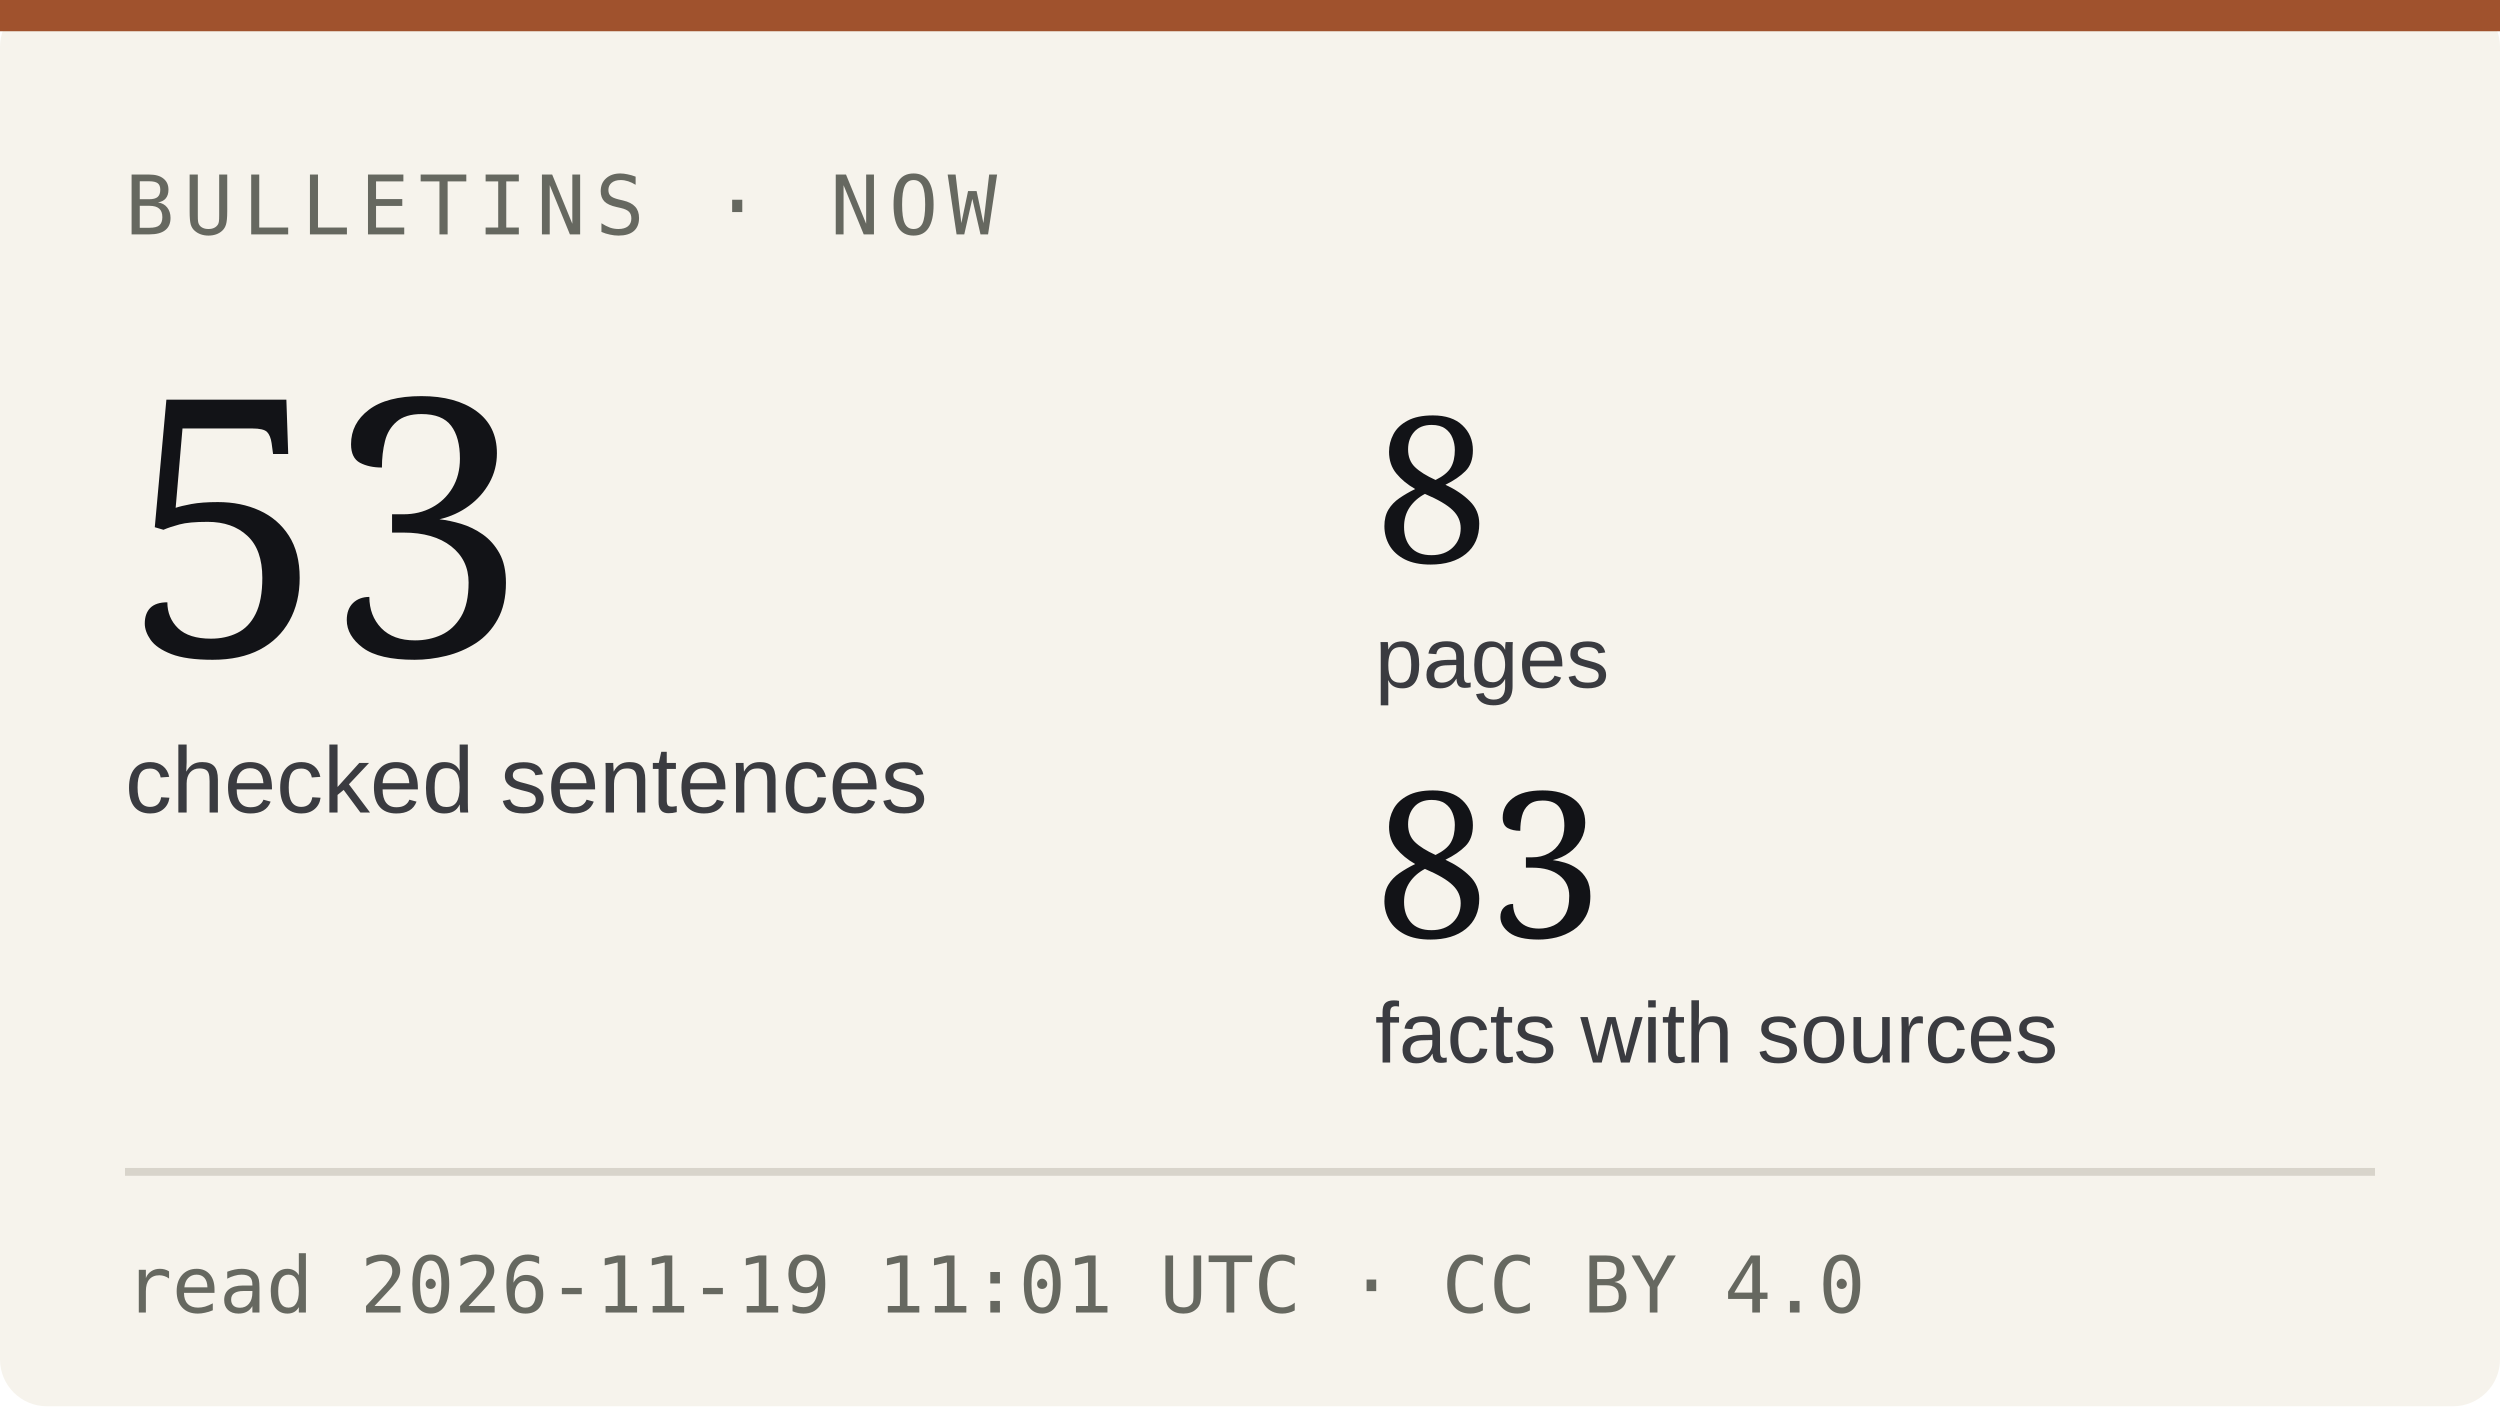
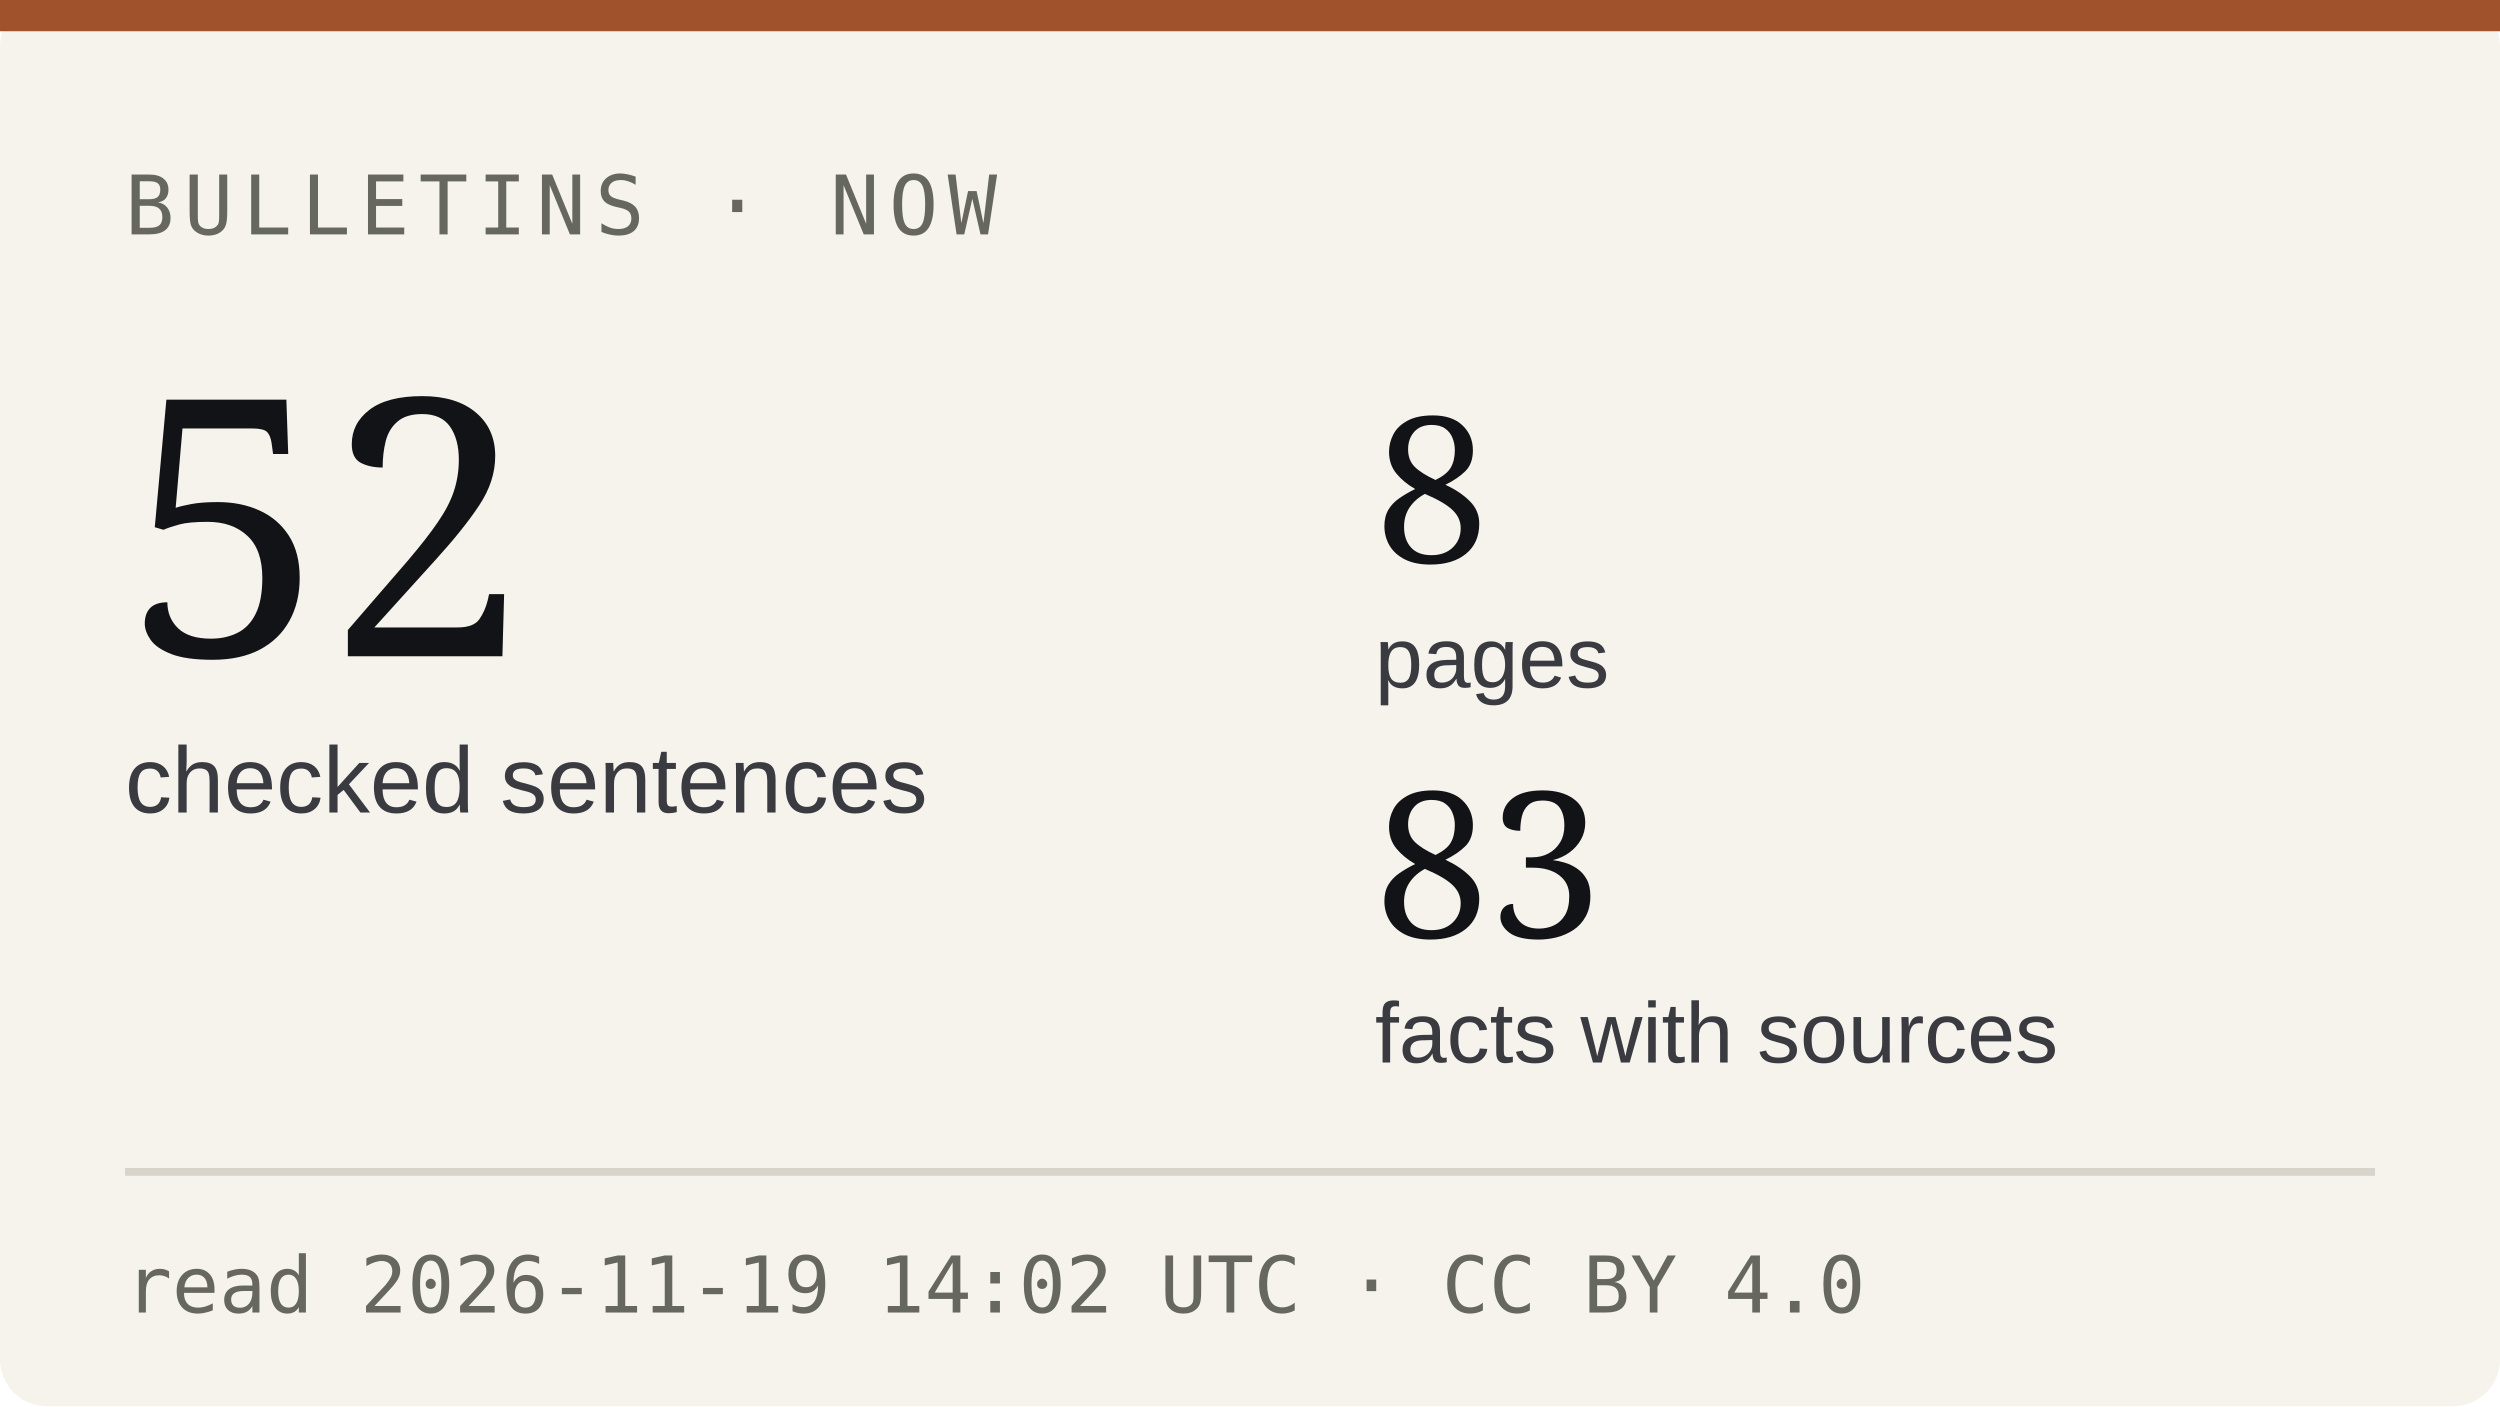
- <svg xmlns="http://www.w3.org/2000/svg" viewBox="0 0 320 180" width="320" height="180" role="img" aria-label="Bulletins: 53 checked sentences from 83 facts with sources">
+ <svg xmlns="http://www.w3.org/2000/svg" viewBox="0 0 320 180" width="320" height="180" role="img" aria-label="Bulletins: 52 checked sentences from 83 facts with sources">
  <rect width="320" height="180" rx="6" fill="#f6f3ec" />
  <rect x="0" y="0" width="320" height="4" fill="#a0522d" />
  <text x="16" y="30" font-family="IBM Plex Mono, monospace" font-size="10.5" letter-spacing="1.2" fill="#666860">BULLETINS · NOW</text>
-   <text x="16" y="84" font-family="Newsreader, Georgia, serif" font-size="46" fill="#121317">53</text>
+   <text x="16" y="84" font-family="Newsreader, Georgia, serif" font-size="46" fill="#121317">52</text>
  <text x="16" y="104" font-family="IBM Plex Sans, Arial, sans-serif" font-size="12" fill="#3a3b40">checked sentences</text>
  <text x="176" y="72" font-family="Newsreader, Georgia, serif" font-size="26" fill="#121317">8</text>
  <text x="176" y="88" font-family="IBM Plex Sans, Arial, sans-serif" font-size="11" fill="#3a3b40">pages</text>
  <text x="176" y="120" font-family="Newsreader, Georgia, serif" font-size="26" fill="#121317">83</text>
  <text x="176" y="136" font-family="IBM Plex Sans, Arial, sans-serif" font-size="11" fill="#3a3b40">facts with sources</text>
  <line x1="16" y1="150" x2="304" y2="150" stroke="#d8d4cb" />
-   <text x="16" y="168" font-family="IBM Plex Mono, monospace" font-size="10" fill="#666860">read 2026-11-19 11:01 UTC · CC BY 4.0</text>
+   <text x="16" y="168" font-family="IBM Plex Mono, monospace" font-size="10" fill="#666860">read 2026-11-19 14:02 UTC · CC BY 4.0</text>
</svg>
